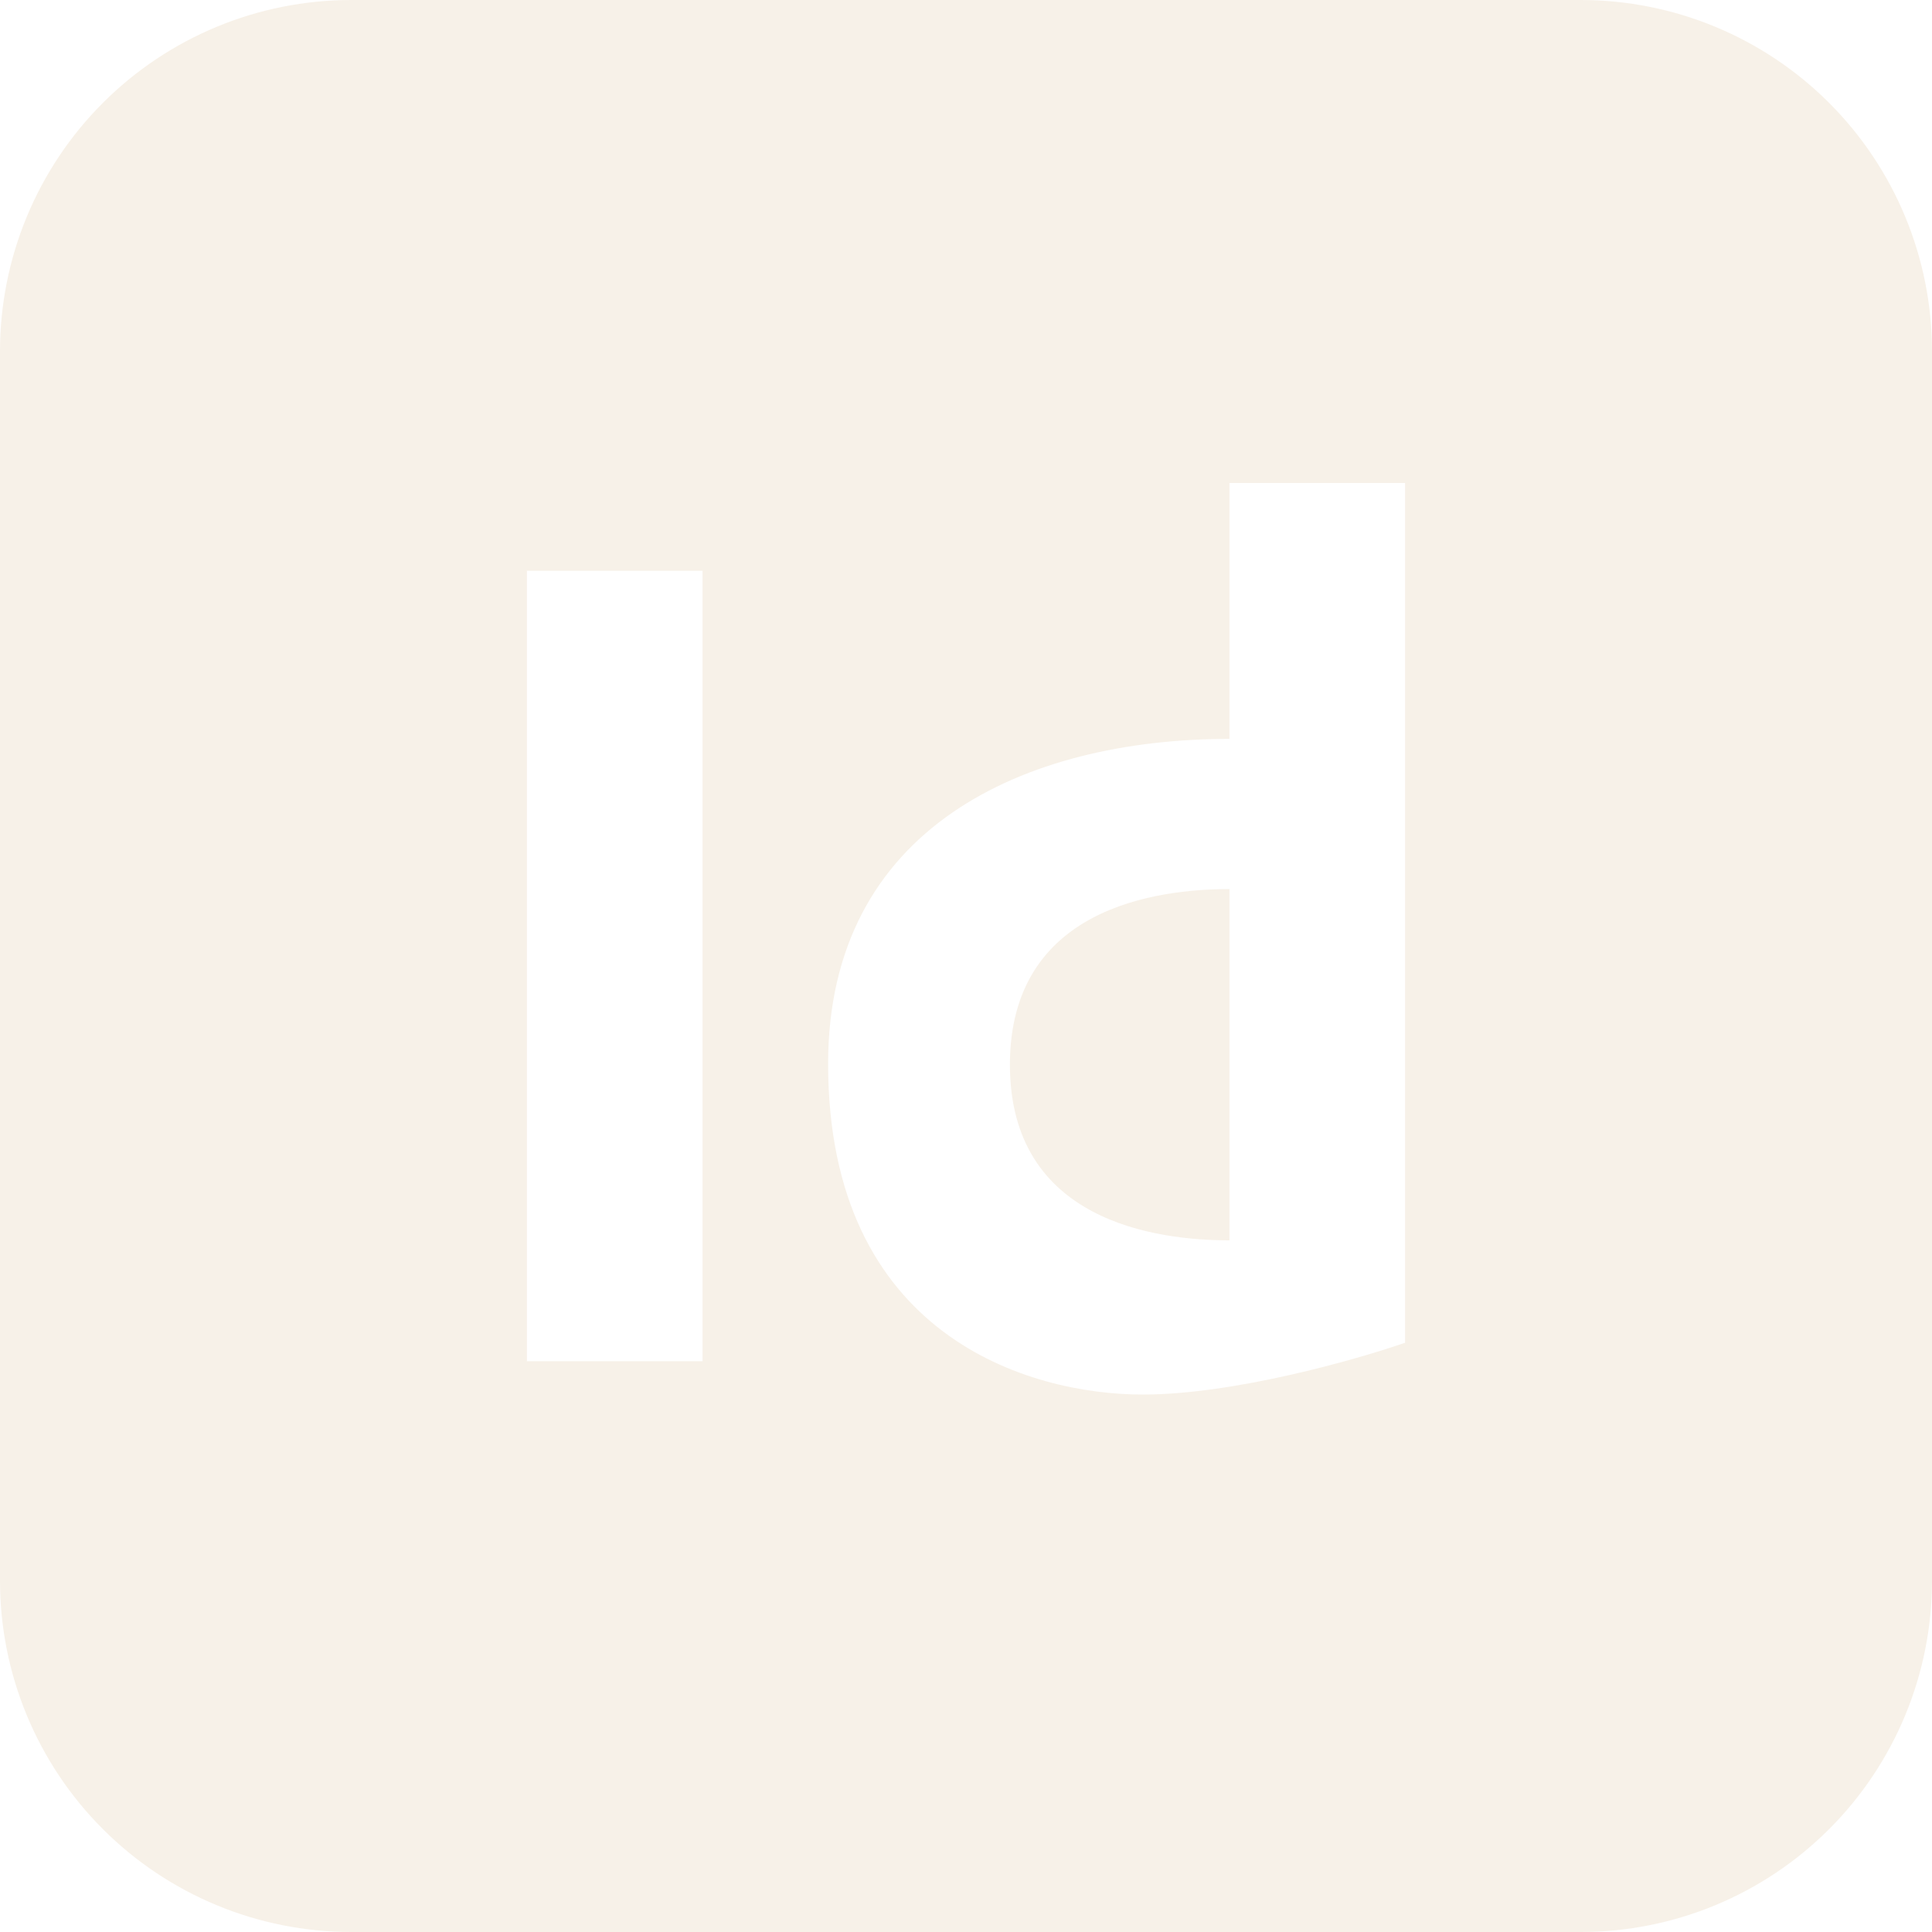
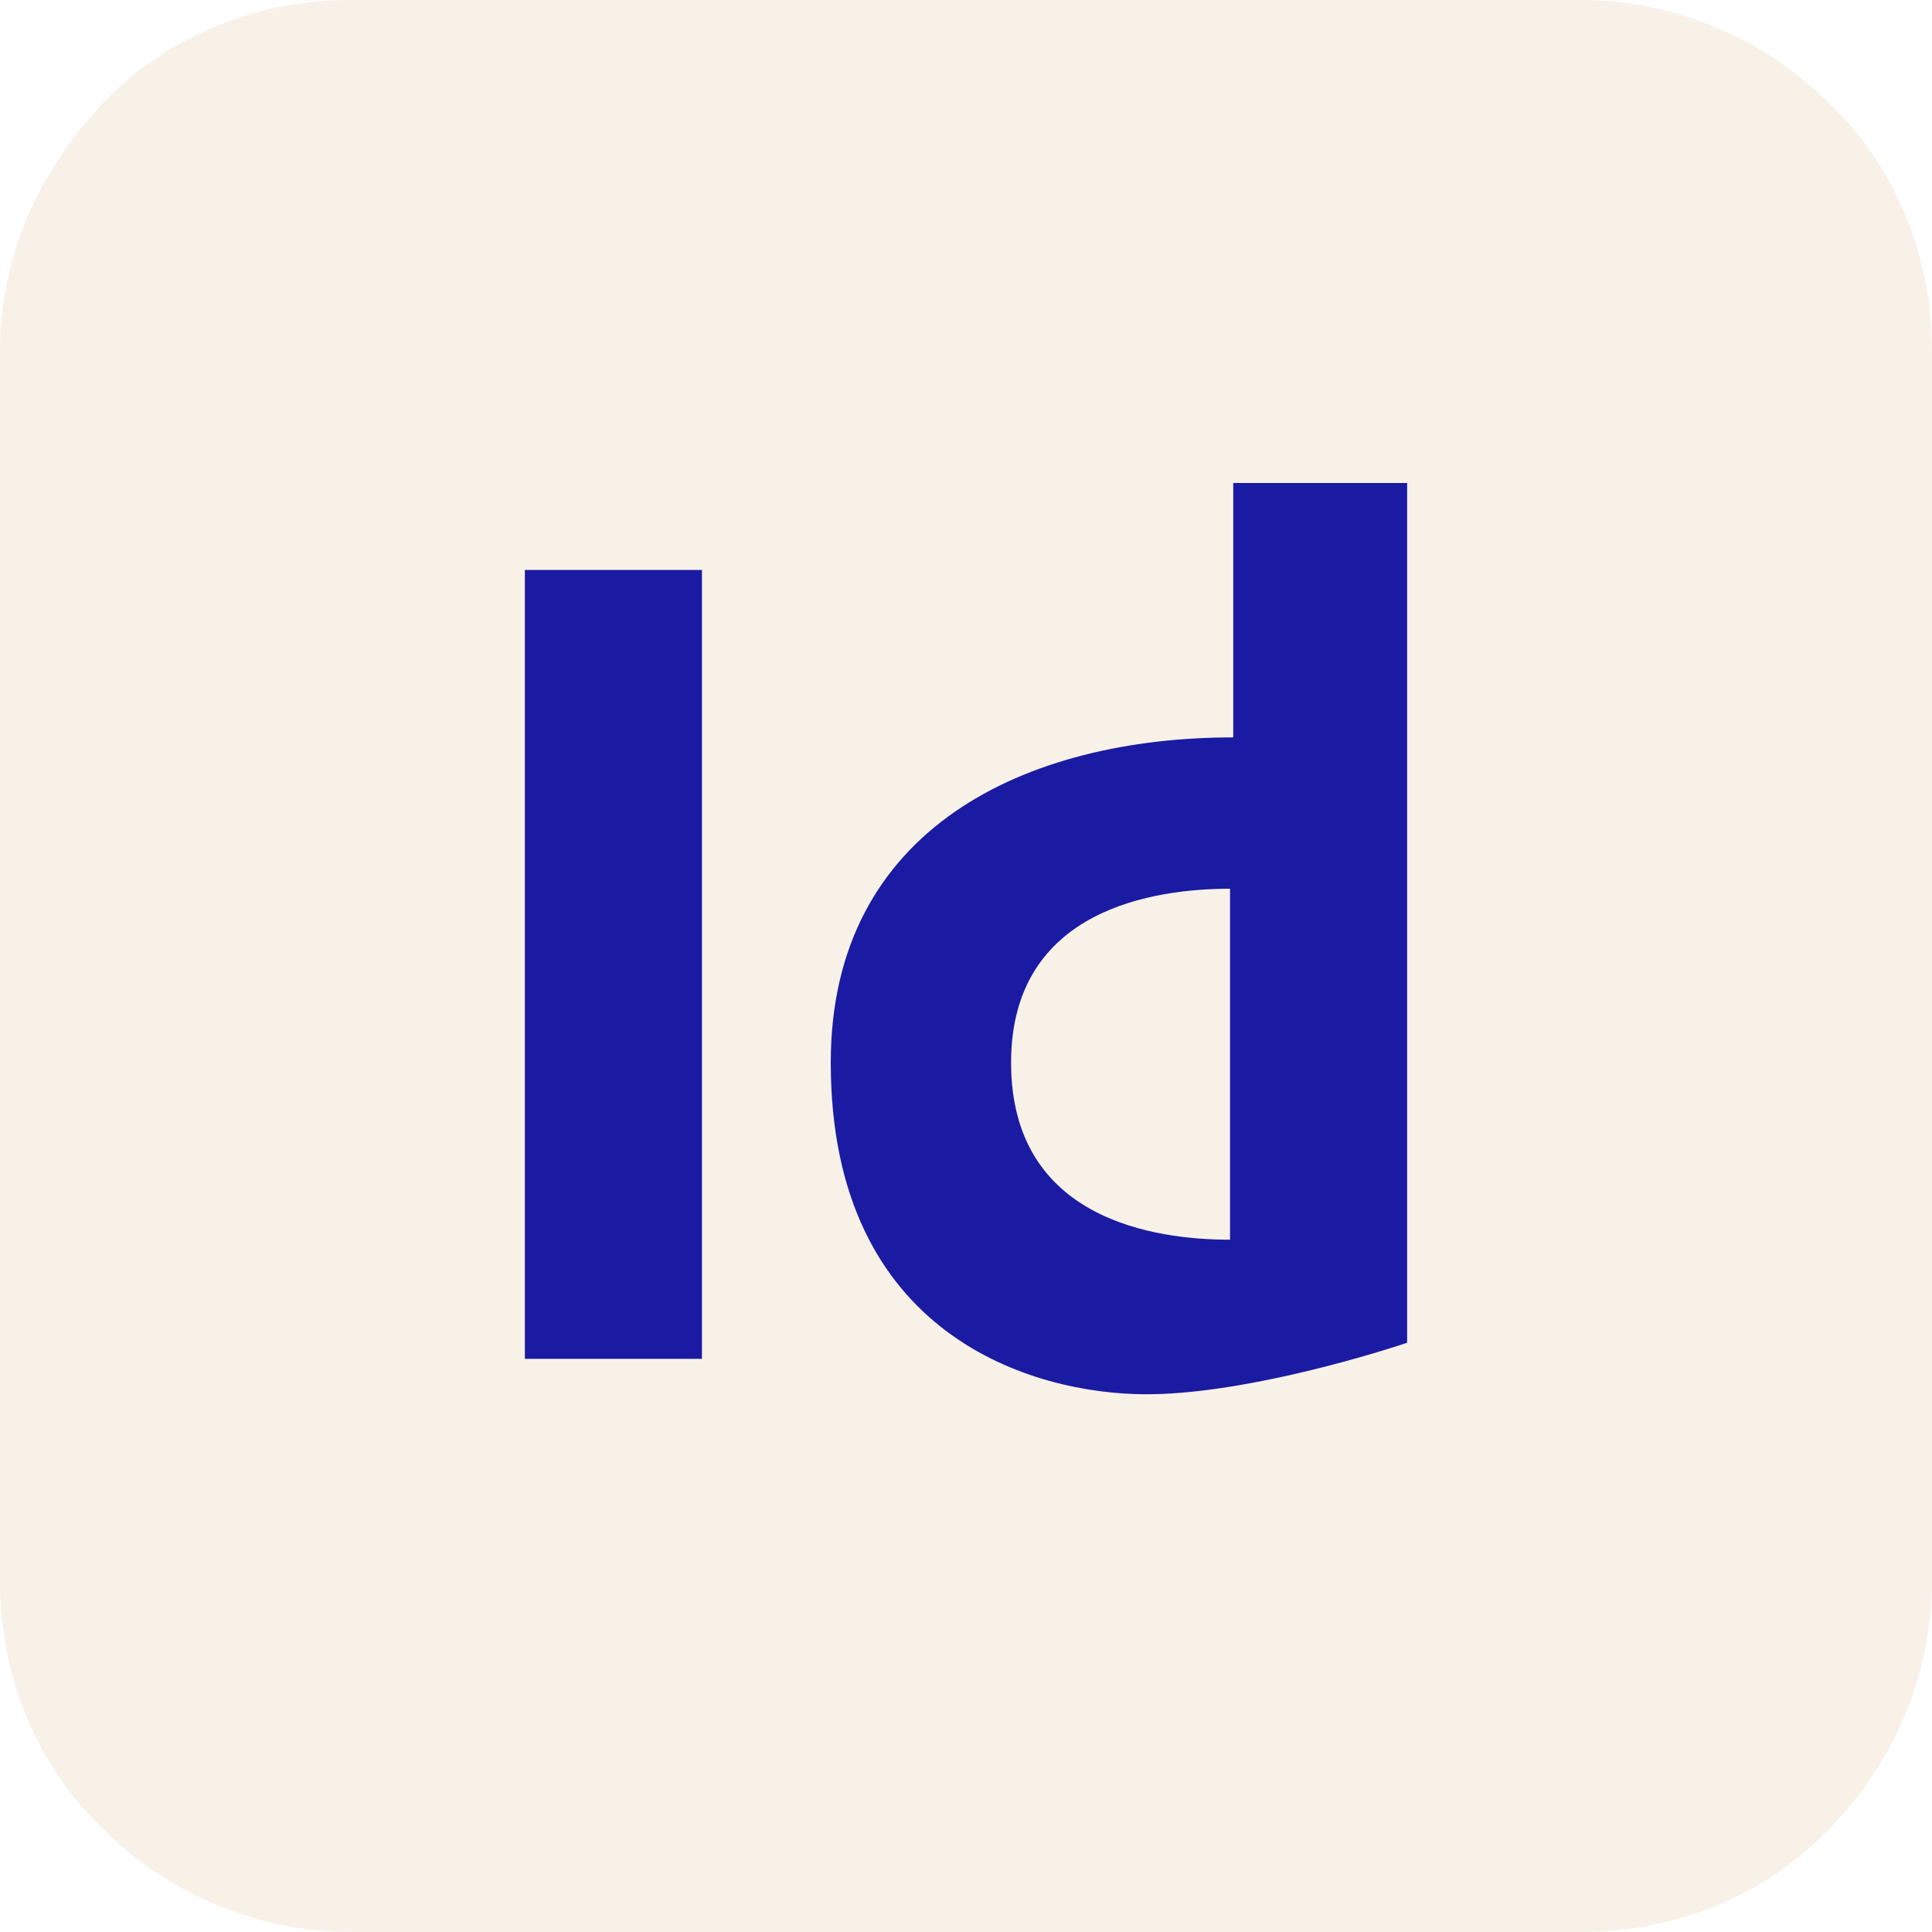
- <svg xmlns="http://www.w3.org/2000/svg" width="60" height="60" viewBox="0 0 60 60" fill="none">
-   <path fill-rule="evenodd" clip-rule="evenodd" d="M10.909 0C8.016 0 5.241 1.149 3.195 3.195C1.149 5.241 0 8.016 0 10.909V49.091C0 51.984 1.149 54.759 3.195 56.805C5.241 58.851 8.016 60 10.909 60H49.091C51.984 60 54.759 58.851 56.805 56.805C58.851 54.759 60 51.984 60 49.091V10.909C60 8.016 58.851 5.241 56.805 3.195C54.759 1.149 51.984 0 49.091 0H10.909ZM38.182 15H43.636V41.7C42.096 42.234 38.307 43.309 35.487 43.309C31.964 43.309 25.718 41.495 25.718 33.038C25.718 25.71 31.819 22.947 38.182 22.947V15ZM38.182 27.611V38.52C35.918 38.52 31.364 37.939 31.364 33.066C31.364 28.192 35.918 27.611 38.182 27.611ZM21.818 17.727H16.364V42.273H21.818V17.727Z" fill="#F7F1E8" />
+ <svg xmlns="http://www.w3.org/2000/svg" version="1.1" id="Capa_1" x="0px" y="0px" viewBox="0 0 60 60" style="enable-background:new 0 0 60 60;" xml:space="preserve">
+   <style type="text/css">
+ 	.st0{fill:#1A1AA2;}
+ 	.st1{fill-rule:evenodd;clip-rule:evenodd;fill:#F7F1E8;}
+ </style>
+   <rect x="12" y="13.8" class="st0" width="37.9" height="30.7" />
+   <path class="st1" d="M10.9,0C8,0,5.2,1.1,3.2,3.2S0,8,0,10.9v38.2c0,2.9,1.1,5.7,3.2,7.7c2,2,4.8,3.2,7.7,3.2h38.2  c2.9,0,5.7-1.1,7.7-3.2c2-2,3.2-4.8,3.2-7.7V10.9c0-2.9-1.1-5.7-3.2-7.7c-2-2-4.8-3.2-7.7-3.2H10.9z M38.2,15h5.5v26.7  c-1.5,0.5-5.3,1.6-8.1,1.6c-3.5,0-9.8-1.8-9.8-10.3c0-7.3,6.1-10.1,12.5-10.1V15z M38.2,27.6v10.9c-2.3,0-6.8-0.6-6.8-5.5  C31.4,28.2,35.9,27.6,38.2,27.6z M21.8,17.7h-5.5v24.5h5.5V17.7z" />
</svg>
